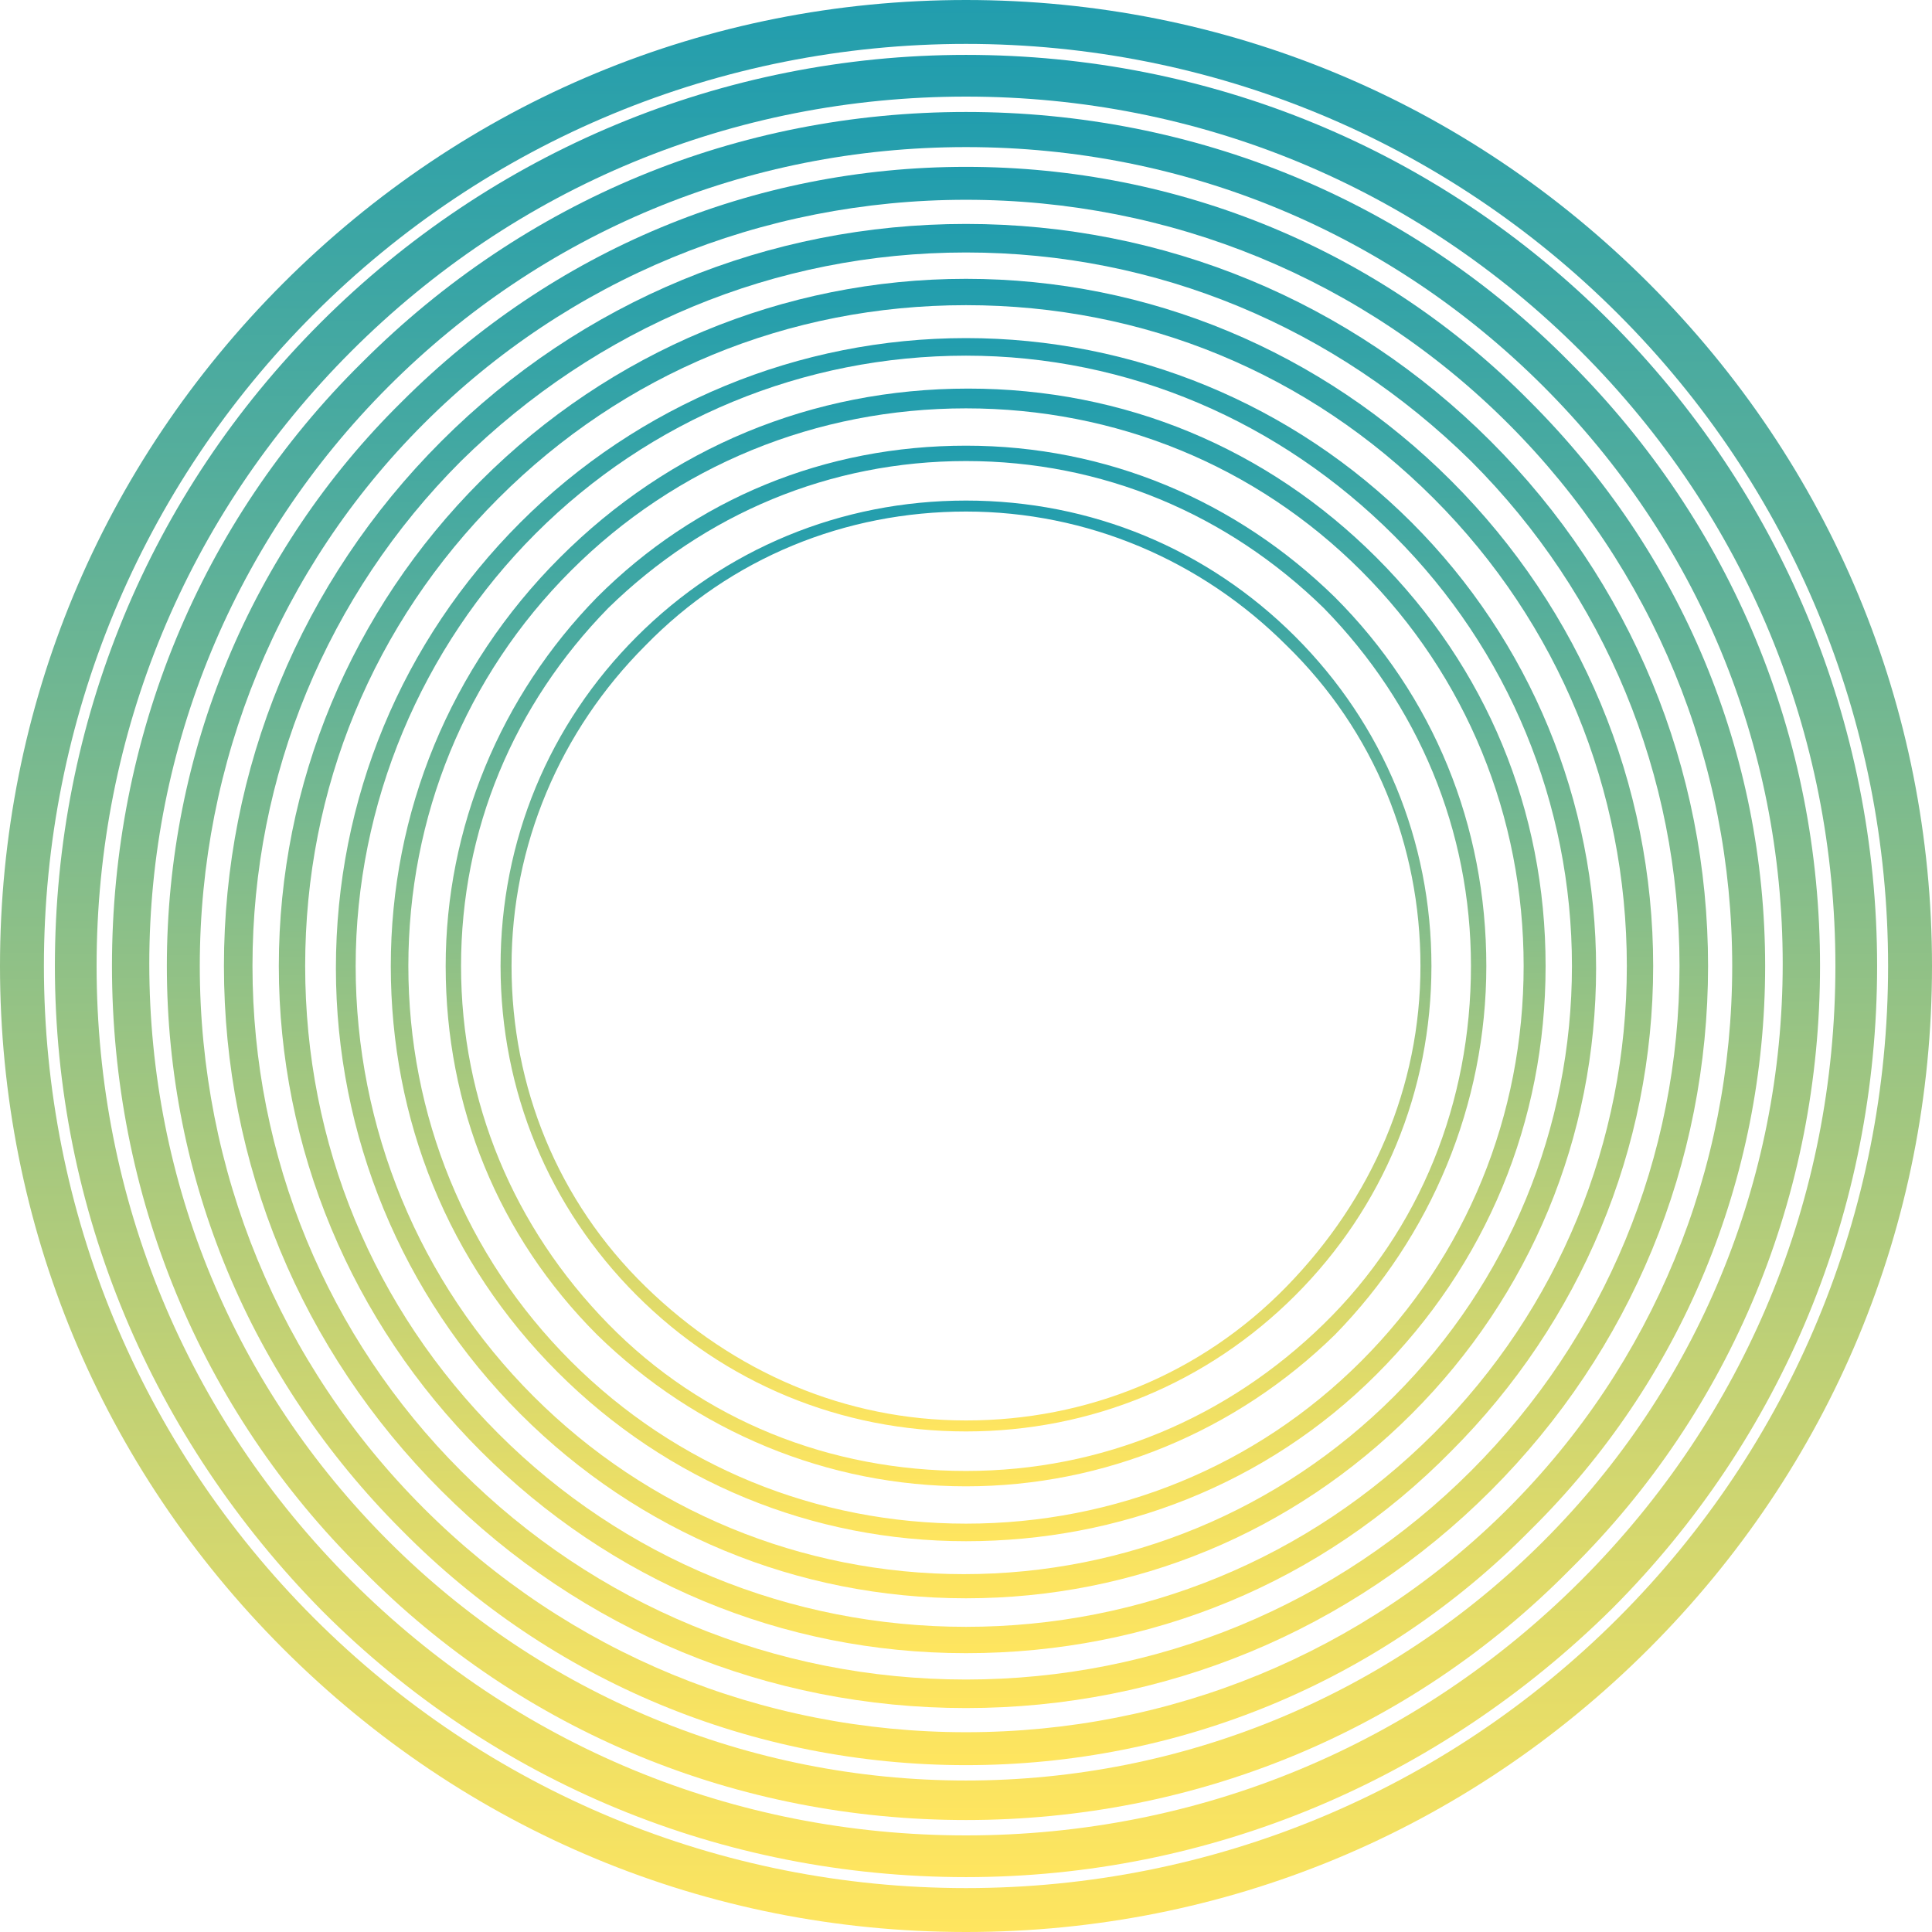
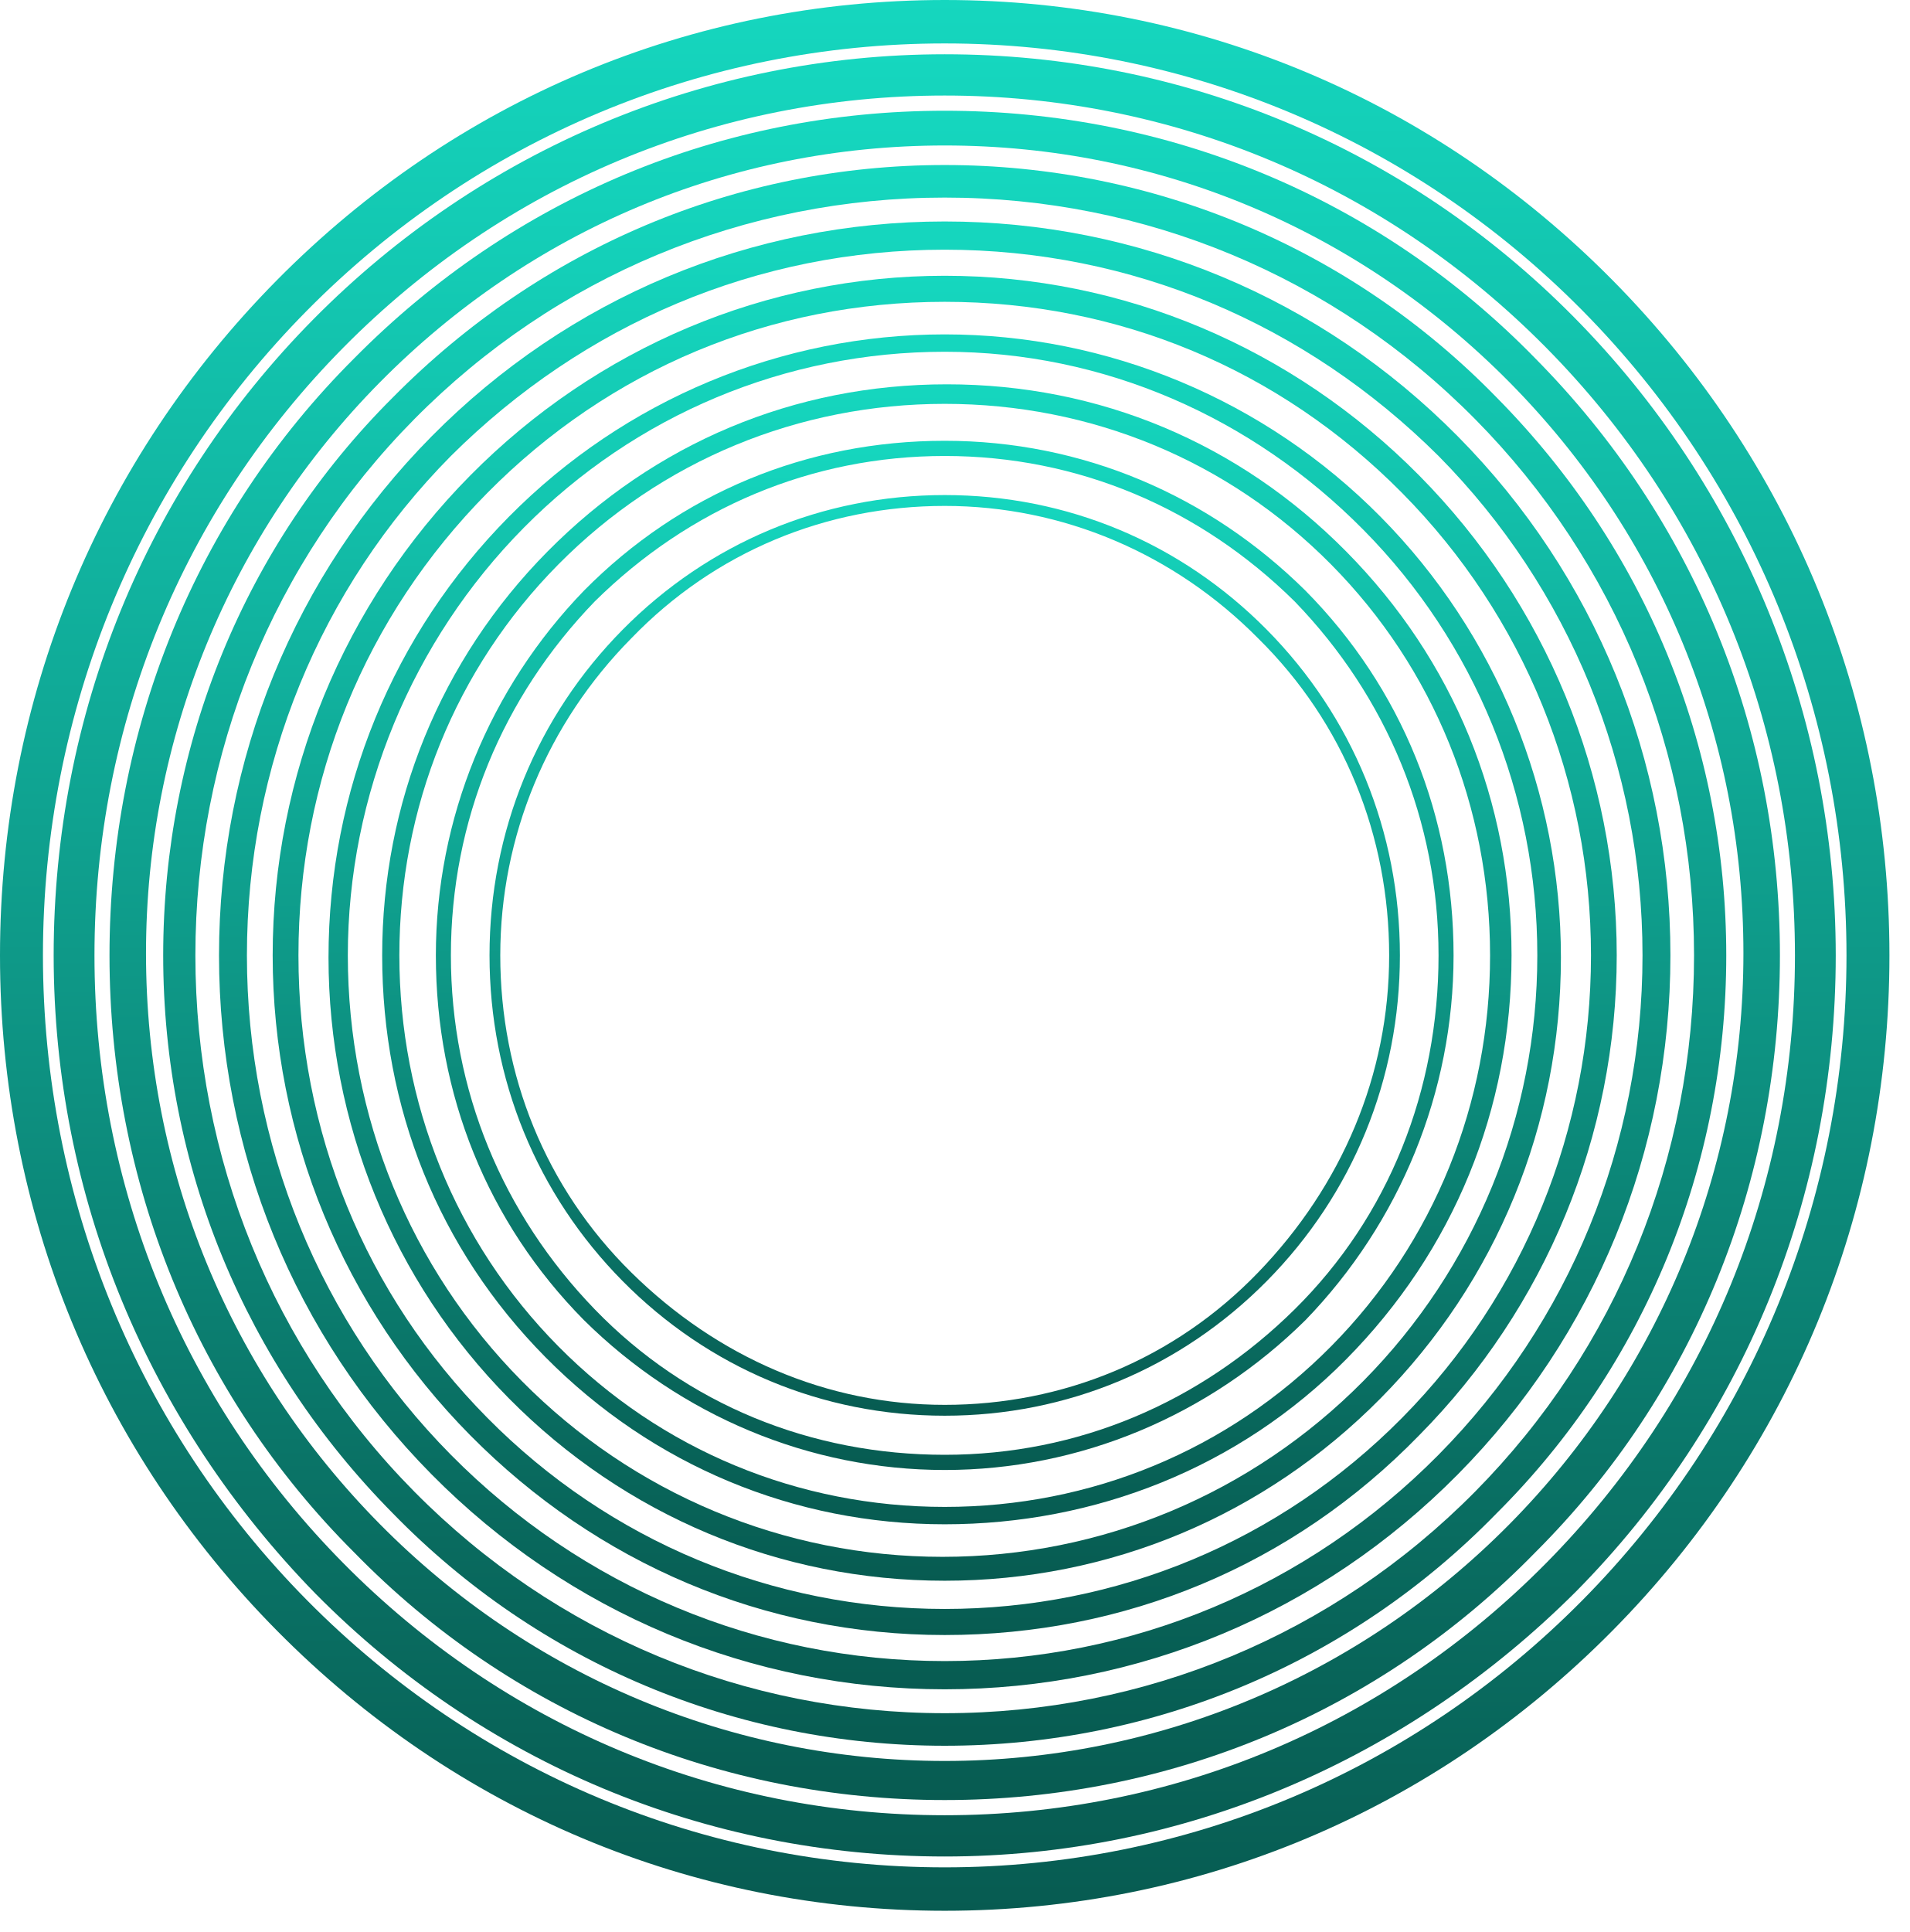
- <svg xmlns="http://www.w3.org/2000/svg" width="88" height="88" viewBox="0 0 88 88" fill="none">
-   <path d="M44 85.5C32.9 85.5 22.5 81.2 14.7 73.4C6.9 65.5 2.5 55.1 2.5 44C2.5 32.9 6.8 22.5 14.6 14.7C22.4 6.9 32.9 2.5 44 2.5C55.1 2.5 65.5 6.8 73.3 14.6C81.1 22.4 85.5 32.9 85.5 44C85.5 55.1 81.2 65.5 73.4 73.3C65.5 81.1 55.1 85.5 44 85.5ZM44 4.4C33.4 4.4 23.5 8.5 16 16C8.5 23.5 4.4 33.4 4.4 44C4.4 54.6 8.5 64.5 16 72C23.5 79.5 33.4 83.6 44 83.6C54.6 83.6 64.5 79.5 72 72C79.5 64.5 83.6 54.6 83.6 44C83.6 33.4 79.5 23.5 72 16C64.5 8.5 54.6 4.4 44 4.4Z" fill="url(#paint0_linear_473)" />
-   <path d="M44 82.9C33.6 82.9 23.8 78.9 16.5 71.5C9.1 64.2 5.1 54.4 5.1 44C5.1 33.6 9.1 23.8 16.5 16.5C23.9 9.1 33.6 5.1 44 5.1C54.4 5.1 64.2 9.1 71.5 16.5C78.9 23.9 82.9 33.6 82.9 44C82.9 54.4 78.9 64.2 71.5 71.5C64.2 78.9 54.4 82.9 44 82.9ZM44 6.7C34 6.7 24.7 10.6 17.7 17.6C10.7 24.6 6.8 34 6.8 43.9C6.8 53.9 10.7 63.2 17.7 70.2C24.7 77.2 34.1 81.1 44 81.1C53.9 81.1 63.3 77.2 70.3 70.2C77.3 63.2 81.2 53.8 81.2 43.9C81.2 33.9 77.3 24.6 70.3 17.6C63.3 10.6 54 6.7 44 6.7Z" fill="url(#paint1_linear_473)" />
-   <path d="M44 88C32.2 88 21.2 83.4 12.9 75.1C4.6 66.8 0 55.8 0 44C0 32.2 4.6 21.2 12.9 12.9C21.2 4.6 32.2 0 44 0C55.8 0 66.8 4.6 75.1 12.9C83.4 21.2 88 32.2 88 44C88 55.8 83.4 66.8 75.1 75.1C66.8 83.4 55.8 88 44 88ZM44 2C32.8 2 22.2 6.4 14.3 14.3C6.4 22.2 2 32.8 2 44C2 55.2 6.4 65.8 14.3 73.7C22.2 81.6 32.8 86 44 86C55.2 86 65.8 81.6 73.7 73.7C81.6 65.8 86 55.2 86 44C86 32.8 81.6 22.2 73.7 14.3C65.8 6.4 55.2 2 44 2Z" fill="url(#paint2_linear_473)" />
-   <path d="M44 80.4C34.3 80.4 25.1 76.6 18.3 69.7C11.4 62.8 7.6 53.7 7.6 44C7.6 34.3 11.4 25.1 18.3 18.3C25.2 11.4 34.3 7.6 44 7.6C53.7 7.6 62.9 11.4 69.7 18.3C76.6 25.2 80.4 34.3 80.4 44C80.4 53.7 76.6 62.9 69.7 69.7C62.9 76.6 53.7 80.4 44 80.4ZM44 9.1C34.7 9.1 25.9 12.7 19.3 19.3C12.7 25.9 9.1 34.7 9.1 44C9.1 53.3 12.7 62.1 19.3 68.7C25.9 75.3 34.7 78.9 44 78.9C53.3 78.9 62.1 75.3 68.7 68.7C75.3 62.1 78.9 53.3 78.9 44C78.9 34.7 75.3 25.9 68.7 19.3C62.1 12.7 53.3 9.1 44 9.1Z" fill="url(#paint3_linear_473)" />
-   <path d="M44 77.8C35 77.8 26.5 74.3 20.1 67.9C13.7 61.5 10.2 53 10.2 44C10.2 35 13.7 26.5 20.1 20.1C26.5 13.7 35 10.2 44 10.2C53 10.2 61.5 13.7 67.9 20.1C74.3 26.5 77.8 35 77.8 44C77.8 53 74.3 61.5 67.9 67.9C61.5 74.3 53 77.8 44 77.8ZM44 11.5C35.3 11.5 27.2 14.9 21 21C14.9 27.1 11.5 35.3 11.5 44C11.5 52.7 14.9 60.9 21 67C27.1 73.1 35.3 76.5 44 76.5C52.7 76.5 60.9 73.1 67 67C73.1 60.9 76.5 52.7 76.5 44C76.5 35.3 73.1 27.1 67 21C60.8 14.9 52.7 11.5 44 11.5Z" fill="url(#paint4_linear_473)" />
-   <path d="M44 75.3C35.6 75.3 27.8 72 21.9 66.1C16 60.2 12.7 52.3 12.7 44C12.7 35.7 16 27.8 21.9 21.9C27.8 16 35.7 12.7 44 12.7C52.3 12.7 60.2 16 66.1 21.9C72 27.8 75.3 35.7 75.3 44C75.3 52.3 72 60.2 66.1 66.1C60.2 72.1 52.4 75.3 44 75.3ZM44 13.9C35.9 13.9 28.4 17 22.7 22.7C17 28.4 13.9 35.9 13.9 44C13.9 52.1 17 59.6 22.7 65.3C28.4 71 36 74.1 44 74.1C52 74.1 59.6 71 65.3 65.3C71 59.6 74.1 52 74.1 44C74.1 36 71 28.4 65.3 22.7C59.6 17 52.1 13.9 44 13.9Z" fill="url(#paint5_linear_473)" />
-   <path d="M44 72.8C36.3 72.8 29.1 69.8 23.7 64.4C18.3 59 15.3 51.7 15.3 44.1C15.3 36.4 18.3 29.2 23.7 23.8C29.1 18.4 36.4 15.4 44 15.4C51.6 15.4 58.9 18.4 64.3 23.8C69.7 29.2 72.7 36.5 72.7 44.1C72.7 51.8 69.7 59 64.3 64.4C58.9 69.8 51.7 72.8 44 72.8ZM44 16.2C36.6 16.2 29.6 19.1 24.4 24.3C19.2 29.5 16.2 36.6 16.2 44C16.2 51.4 19.1 58.4 24.3 63.6C29.5 68.8 36.5 71.7 43.9 71.7C51.3 71.7 58.3 68.8 63.5 63.6C68.7 58.4 71.6 51.4 71.6 44C71.6 36.6 68.7 29.6 63.5 24.4C58.3 19.2 51.4 16.2 44 16.2Z" fill="url(#paint6_linear_473)" />
-   <path d="M44 70.2C37 70.2 30.4 67.5 25.4 62.5C20.4 57.5 17.8 51 17.8 44C17.8 37 20.5 30.4 25.5 25.4C30.5 20.4 37 17.7 44.1 17.7C51.2 17.7 57.7 20.4 62.7 25.4C67.7 30.4 70.4 36.9 70.4 44C70.4 51.1 67.7 57.6 62.7 62.6C57.7 67.6 51 70.2 44 70.2ZM44 18.6C37.2 18.6 30.8 21.2 26 26C21.2 30.8 18.6 37.2 18.6 44C18.6 50.8 21.2 57.2 26 62C30.8 66.8 37.2 69.4 44 69.4C50.8 69.4 57.2 66.8 62 62C66.8 57.2 69.4 50.8 69.4 44C69.4 37.2 66.8 30.8 62 26C57.2 21.2 50.8 18.6 44 18.6Z" fill="url(#paint7_linear_473)" />
-   <path d="M44 67.7C37.7 67.7 31.7 65.2 27.2 60.8C22.7 56.3 20.3 50.4 20.3 44C20.3 37.7 22.8 31.7 27.2 27.2C31.7 22.7 37.6 20.3 44 20.3C50.4 20.3 56.3 22.8 60.8 27.2C65.3 31.7 67.7 37.6 67.7 44C67.7 50.3 65.2 56.3 60.8 60.8C56.3 65.2 50.3 67.7 44 67.7ZM44 21C37.8 21 32.1 23.4 27.7 27.7C23.4 32.1 21 37.8 21 44C21 50.2 23.4 55.9 27.7 60.3C32 64.7 37.8 67 44 67C50.2 67 55.9 64.6 60.3 60.3C64.7 56 67 50.2 67 44C67 37.8 64.6 32.1 60.3 27.7C55.9 23.4 50.2 21 44 21Z" fill="url(#paint8_linear_473)" />
-   <path d="M44 65.2C38.3 65.2 33 63 29 59C25 55 22.8 49.7 22.8 44C22.8 38.3 25 33 29 29C33 25 38.3 22.8 44 22.8C49.7 22.8 55 25 59 29C63 33 65.2 38.3 65.2 44C65.2 49.7 63 55 59 59C55 63 49.7 65.2 44 65.2ZM44 23.3C38.5 23.3 33.3 25.4 29.4 29.4C25.5 33.3 23.3 38.5 23.3 44C23.3 49.5 25.4 54.7 29.4 58.6C33.4 62.5 38.5 64.7 44 64.7C49.5 64.7 54.7 62.6 58.6 58.6C62.5 54.6 64.7 49.5 64.7 44C64.7 38.5 62.6 33.3 58.6 29.4C54.7 25.5 49.5 23.3 44 23.3Z" fill="url(#paint9_linear_473)" />
+ <svg xmlns="http://www.w3.org/2000/svg" width="86" height="87" viewBox="0 0 86 87" fill="none">
+   <path d="M42.549 83.6C31.815 83.6 21.758 79.395 14.215 71.769C6.672 64.044 2.417 53.875 2.417 43.022C2.417 32.169 6.576 22 14.119 14.373C21.661 6.746 31.815 2.444 42.549 2.444C53.283 2.444 63.34 6.649 70.883 14.275C78.426 21.902 82.681 32.169 82.681 43.022C82.681 53.875 78.523 64.044 70.98 71.671C63.34 79.298 53.283 83.6 42.549 83.6ZM42.549 4.302C32.299 4.302 22.725 8.311 15.472 15.644C8.22 22.978 4.255 32.658 4.255 43.022C4.255 53.386 8.22 63.067 15.472 70.4C22.725 77.733 32.299 81.742 42.549 81.742C52.8 81.742 62.373 77.733 69.626 70.4C76.879 63.067 80.844 53.386 80.844 43.022C80.844 32.658 76.879 22.978 69.626 15.644C62.373 8.311 52.8 4.302 42.549 4.302Z" fill="url(#paint0_linear)" />
+   <path d="M42.549 81.058C32.492 81.058 23.015 77.147 15.956 69.911C8.8 62.773 4.932 53.191 4.932 43.022C4.932 32.853 8.8 23.271 15.956 16.133C23.112 8.898 32.492 4.987 42.549 4.987C52.607 4.987 62.084 8.898 69.143 16.133C76.299 23.369 80.167 32.853 80.167 43.022C80.167 53.191 76.299 62.773 69.143 69.911C62.084 77.147 52.607 81.058 42.549 81.058ZM42.549 6.551C32.879 6.551 23.886 10.364 17.116 17.209C10.347 24.053 6.576 33.245 6.576 42.925C6.576 52.702 10.347 61.796 17.116 68.64C23.886 75.485 32.976 79.298 42.549 79.298C52.123 79.298 61.213 75.485 67.982 68.64C74.752 61.796 78.523 52.605 78.523 42.925C78.523 33.147 74.752 24.053 67.982 17.209C61.213 10.364 52.22 6.551 42.549 6.551Z" fill="url(#paint1_linear)" />
+   <path d="M42.549 86.044C31.139 86.044 20.501 81.547 12.475 73.431C4.448 65.316 0 54.56 0 43.022C0 31.485 4.448 20.729 12.475 12.613C20.501 4.498 31.139 0 42.549 0C53.96 0 64.598 4.498 72.624 12.613C80.65 20.729 85.099 31.485 85.099 43.022C85.099 54.56 80.65 65.316 72.624 73.431C64.598 81.547 53.96 86.044 42.549 86.044ZM42.549 1.956C31.719 1.956 21.468 6.258 13.829 13.982C6.189 21.707 1.934 32.071 1.934 43.022C1.934 53.973 6.189 64.338 13.829 72.062C21.468 79.787 31.719 84.089 42.549 84.089C53.38 84.089 63.631 79.787 71.27 72.062C78.91 64.338 83.165 53.973 83.165 43.022C83.165 32.071 78.91 21.707 71.27 13.982C63.631 6.258 53.38 1.956 42.549 1.956Z" fill="url(#paint2_linear)" />
+   <path d="M42.55 78.613C33.169 78.613 24.273 74.898 17.697 68.151C11.024 61.404 7.35 52.507 7.35 43.022C7.35 33.538 11.024 24.542 17.697 17.893C24.369 11.146 33.169 7.431 42.55 7.431C51.93 7.431 60.827 11.146 67.402 17.893C74.075 24.64 77.75 33.538 77.75 43.022C77.75 52.507 74.075 61.502 67.402 68.151C60.827 74.898 51.93 78.613 42.55 78.613ZM42.55 8.897C33.556 8.897 25.046 12.418 18.664 18.871C12.281 25.324 8.8 33.929 8.8 43.022C8.8 52.115 12.281 60.72 18.664 67.173C25.046 73.626 33.556 77.147 42.55 77.147C51.543 77.147 60.053 73.626 66.435 67.173C72.818 60.72 76.299 52.115 76.299 43.022C76.299 33.929 72.818 25.324 66.435 18.871C60.053 12.418 51.543 8.897 42.55 8.897Z" fill="url(#paint3_linear)" />
+   <path d="M42.55 76.071C33.846 76.071 25.626 72.649 19.437 66.391C13.248 60.133 9.864 51.822 9.864 43.022C9.864 34.222 13.248 25.911 19.437 19.653C25.626 13.395 33.846 9.973 42.55 9.973C51.253 9.973 59.473 13.395 65.662 19.653C71.851 25.911 75.235 34.222 75.235 43.022C75.235 51.822 71.851 60.133 65.662 66.391C59.473 72.649 51.253 76.071 42.55 76.071ZM42.55 11.244C34.136 11.244 26.303 14.569 20.308 20.533C14.409 26.498 11.121 34.515 11.121 43.022C11.121 51.529 14.409 59.547 20.308 65.511C26.207 71.475 34.136 74.8 42.55 74.8C50.963 74.8 58.892 71.475 64.791 65.511C70.69 59.547 73.978 51.529 73.978 43.022C73.978 34.515 70.69 26.498 64.791 20.533C58.796 14.569 50.963 11.244 42.55 11.244Z" fill="url(#paint4_linear)" />
+   <path d="M42.549 73.627C34.426 73.627 26.883 70.4 21.178 64.631C15.473 58.862 12.281 51.138 12.281 43.022C12.281 34.907 15.473 27.182 21.178 21.413C26.883 15.644 34.523 12.418 42.549 12.418C50.576 12.418 58.215 15.644 63.921 21.413C69.626 27.182 72.817 34.907 72.817 43.022C72.817 51.138 69.626 58.862 63.921 64.631C58.215 70.498 50.672 73.627 42.549 73.627ZM42.549 13.591C34.716 13.591 27.464 16.622 21.952 22.195C16.439 27.769 13.442 35.102 13.442 43.022C13.442 50.942 16.439 58.275 21.952 63.849C27.464 69.422 34.813 72.453 42.549 72.453C50.286 72.453 57.635 69.422 63.147 63.849C68.659 58.275 71.657 50.844 71.657 43.022C71.657 35.2 68.659 27.769 63.147 22.195C57.635 16.622 50.382 13.591 42.549 13.591Z" fill="url(#paint5_linear)" />
+   <path d="M42.55 71.182C35.103 71.182 28.141 68.249 22.919 62.969C17.697 57.689 14.796 50.551 14.796 43.12C14.796 35.591 17.697 28.551 22.919 23.271C28.141 17.991 35.2 15.058 42.55 15.058C49.899 15.058 56.958 17.991 62.18 23.271C67.402 28.551 70.303 35.689 70.303 43.12C70.303 50.649 67.402 57.689 62.18 62.969C56.958 68.249 49.996 71.182 42.55 71.182ZM42.55 15.84C35.394 15.84 28.624 18.675 23.596 23.76C18.567 28.844 15.666 35.786 15.666 43.022C15.666 50.258 18.47 57.102 23.499 62.186C28.527 67.271 35.297 70.106 42.453 70.106C49.609 70.106 56.378 67.271 61.407 62.186C66.435 57.102 69.24 50.258 69.24 43.022C69.24 35.786 66.435 28.942 61.407 23.858C56.378 18.773 49.706 15.84 42.55 15.84Z" fill="url(#paint6_linear)" />
+   <path d="M42.55 68.64C35.78 68.64 29.398 66 24.563 61.111C19.728 56.222 17.213 49.867 17.213 43.022C17.213 36.178 19.824 29.724 24.66 24.835C29.495 19.947 35.78 17.306 42.646 17.306C49.512 17.306 55.798 19.947 60.633 24.835C65.468 29.724 68.079 36.08 68.079 43.022C68.079 49.964 65.468 56.32 60.633 61.209C55.798 66.098 49.319 68.64 42.55 68.64ZM42.55 18.186C35.974 18.186 29.785 20.729 25.143 25.422C20.501 30.115 17.987 36.373 17.987 43.022C17.987 49.671 20.501 55.929 25.143 60.622C29.785 65.316 35.974 67.858 42.55 67.858C49.125 67.858 55.314 65.316 59.956 60.622C64.598 55.929 67.112 49.671 67.112 43.022C67.112 36.373 64.598 30.115 59.956 25.422C55.314 20.729 49.125 18.186 42.55 18.186Z" fill="url(#paint7_linear)" />
+   <path d="M42.55 66.195C36.457 66.195 30.655 63.751 26.303 59.449C21.952 55.049 19.631 49.28 19.631 43.022C19.631 36.862 22.048 30.995 26.303 26.596C30.655 22.195 36.361 19.849 42.55 19.849C48.739 19.849 54.444 22.293 58.796 26.596C63.147 30.995 65.468 36.764 65.468 43.022C65.468 49.182 63.051 55.049 58.796 59.449C54.444 63.751 48.642 66.195 42.55 66.195ZM42.55 20.533C36.554 20.533 31.042 22.88 26.787 27.084C22.629 31.387 20.308 36.96 20.308 43.022C20.308 49.084 22.629 54.658 26.787 58.96C30.945 63.262 36.554 65.511 42.55 65.511C48.545 65.511 54.057 63.164 58.312 58.96C62.567 54.755 64.791 49.084 64.791 43.022C64.791 36.96 62.47 31.387 58.312 27.084C54.057 22.88 48.545 20.533 42.55 20.533Z" fill="url(#paint8_linear)" />
+   <path d="M42.55 63.751C37.037 63.751 31.912 61.6 28.044 57.689C24.176 53.778 22.048 48.596 22.048 43.022C22.048 37.449 24.176 32.267 28.044 28.355C31.912 24.444 37.037 22.293 42.55 22.293C48.062 22.293 53.187 24.444 57.055 28.355C60.923 32.267 63.051 37.449 63.051 43.022C63.051 48.596 60.923 53.778 57.055 57.689C53.187 61.6 48.062 63.751 42.55 63.751ZM42.55 22.782C37.231 22.782 32.202 24.835 28.431 28.747C24.659 32.56 22.532 37.644 22.532 43.022C22.532 48.4 24.563 53.484 28.431 57.298C32.299 61.111 37.231 63.262 42.55 63.262C47.868 63.262 52.897 61.209 56.668 57.298C60.44 53.387 62.567 48.4 62.567 43.022C62.567 37.644 60.536 32.56 56.668 28.747C52.897 24.933 47.868 22.782 42.55 22.782Z" fill="url(#paint9_linear)" />
  <defs>
-     <linearGradient id="paint0_linear_473" x1="44" y1="2.5" x2="44" y2="85.5" gradientUnits="userSpaceOnUse">
-       <stop stop-color="#219DAE" />
-       <stop offset="1" stop-color="#FFE55F" />
+     <linearGradient id="paint0_linear" x1="42.549" y1="2.444" x2="42.549" y2="83.6" gradientUnits="userSpaceOnUse">
+       <stop stop-color="#15D7BF" />
+       <stop offset="1" stop-color="#075B51" />
    </linearGradient>
-     <linearGradient id="paint1_linear_473" x1="44" y1="5.1" x2="44" y2="82.9" gradientUnits="userSpaceOnUse">
-       <stop stop-color="#219DAE" />
-       <stop offset="1" stop-color="#FFE55F" />
+     <linearGradient id="paint1_linear" x1="42.549" y1="4.987" x2="42.549" y2="81.058" gradientUnits="userSpaceOnUse">
+       <stop stop-color="#15D7BF" />
+       <stop offset="1" stop-color="#075B51" />
    </linearGradient>
-     <linearGradient id="paint2_linear_473" x1="44" y1="0" x2="44" y2="88" gradientUnits="userSpaceOnUse">
-       <stop stop-color="#219DAE" />
-       <stop offset="1" stop-color="#FFE55F" />
+     <linearGradient id="paint2_linear" x1="42.549" y1="0" x2="42.549" y2="86.044" gradientUnits="userSpaceOnUse">
+       <stop stop-color="#15D7BF" />
+       <stop offset="1" stop-color="#075B51" />
    </linearGradient>
-     <linearGradient id="paint3_linear_473" x1="44" y1="7.6" x2="44" y2="80.4" gradientUnits="userSpaceOnUse">
-       <stop stop-color="#219DAE" />
-       <stop offset="1" stop-color="#FFE55F" />
+     <linearGradient id="paint3_linear" x1="42.55" y1="7.431" x2="42.55" y2="78.613" gradientUnits="userSpaceOnUse">
+       <stop stop-color="#15D7BF" />
+       <stop offset="1" stop-color="#075B51" />
    </linearGradient>
-     <linearGradient id="paint4_linear_473" x1="44" y1="10.2" x2="44" y2="77.8" gradientUnits="userSpaceOnUse">
-       <stop stop-color="#219DAE" />
-       <stop offset="1" stop-color="#FFE55F" />
+     <linearGradient id="paint4_linear" x1="42.55" y1="9.973" x2="42.55" y2="76.071" gradientUnits="userSpaceOnUse">
+       <stop stop-color="#15D7BF" />
+       <stop offset="1" stop-color="#075B51" />
    </linearGradient>
-     <linearGradient id="paint5_linear_473" x1="44" y1="12.7" x2="44" y2="75.3" gradientUnits="userSpaceOnUse">
-       <stop stop-color="#219DAE" />
-       <stop offset="1" stop-color="#FFE55F" />
+     <linearGradient id="paint5_linear" x1="42.549" y1="12.418" x2="42.549" y2="73.627" gradientUnits="userSpaceOnUse">
+       <stop stop-color="#15D7BF" />
+       <stop offset="1" stop-color="#075B51" />
    </linearGradient>
-     <linearGradient id="paint6_linear_473" x1="44" y1="15.4" x2="44" y2="72.8" gradientUnits="userSpaceOnUse">
-       <stop stop-color="#219DAE" />
-       <stop offset="1" stop-color="#FFE55F" />
+     <linearGradient id="paint6_linear" x1="42.55" y1="15.058" x2="42.55" y2="71.182" gradientUnits="userSpaceOnUse">
+       <stop stop-color="#15D7BF" />
+       <stop offset="1" stop-color="#075B51" />
    </linearGradient>
-     <linearGradient id="paint7_linear_473" x1="44.1" y1="17.7" x2="44.1" y2="70.2" gradientUnits="userSpaceOnUse">
-       <stop stop-color="#219DAE" />
-       <stop offset="1" stop-color="#FFE55F" />
+     <linearGradient id="paint7_linear" x1="42.646" y1="17.306" x2="42.646" y2="68.64" gradientUnits="userSpaceOnUse">
+       <stop stop-color="#15D7BF" />
+       <stop offset="1" stop-color="#075B51" />
    </linearGradient>
-     <linearGradient id="paint8_linear_473" x1="44" y1="20.3" x2="44" y2="67.7" gradientUnits="userSpaceOnUse">
-       <stop stop-color="#219DAE" />
-       <stop offset="1" stop-color="#FFE55F" />
+     <linearGradient id="paint8_linear" x1="42.55" y1="19.849" x2="42.55" y2="66.195" gradientUnits="userSpaceOnUse">
+       <stop stop-color="#15D7BF" />
+       <stop offset="1" stop-color="#075B51" />
    </linearGradient>
-     <linearGradient id="paint9_linear_473" x1="44" y1="22.8" x2="44" y2="65.2" gradientUnits="userSpaceOnUse">
-       <stop stop-color="#219DAE" />
-       <stop offset="1" stop-color="#FFE55F" />
+     <linearGradient id="paint9_linear" x1="42.55" y1="22.293" x2="42.55" y2="63.751" gradientUnits="userSpaceOnUse">
+       <stop stop-color="#15D7BF" />
+       <stop offset="1" stop-color="#075B51" />
    </linearGradient>
  </defs>
</svg>
